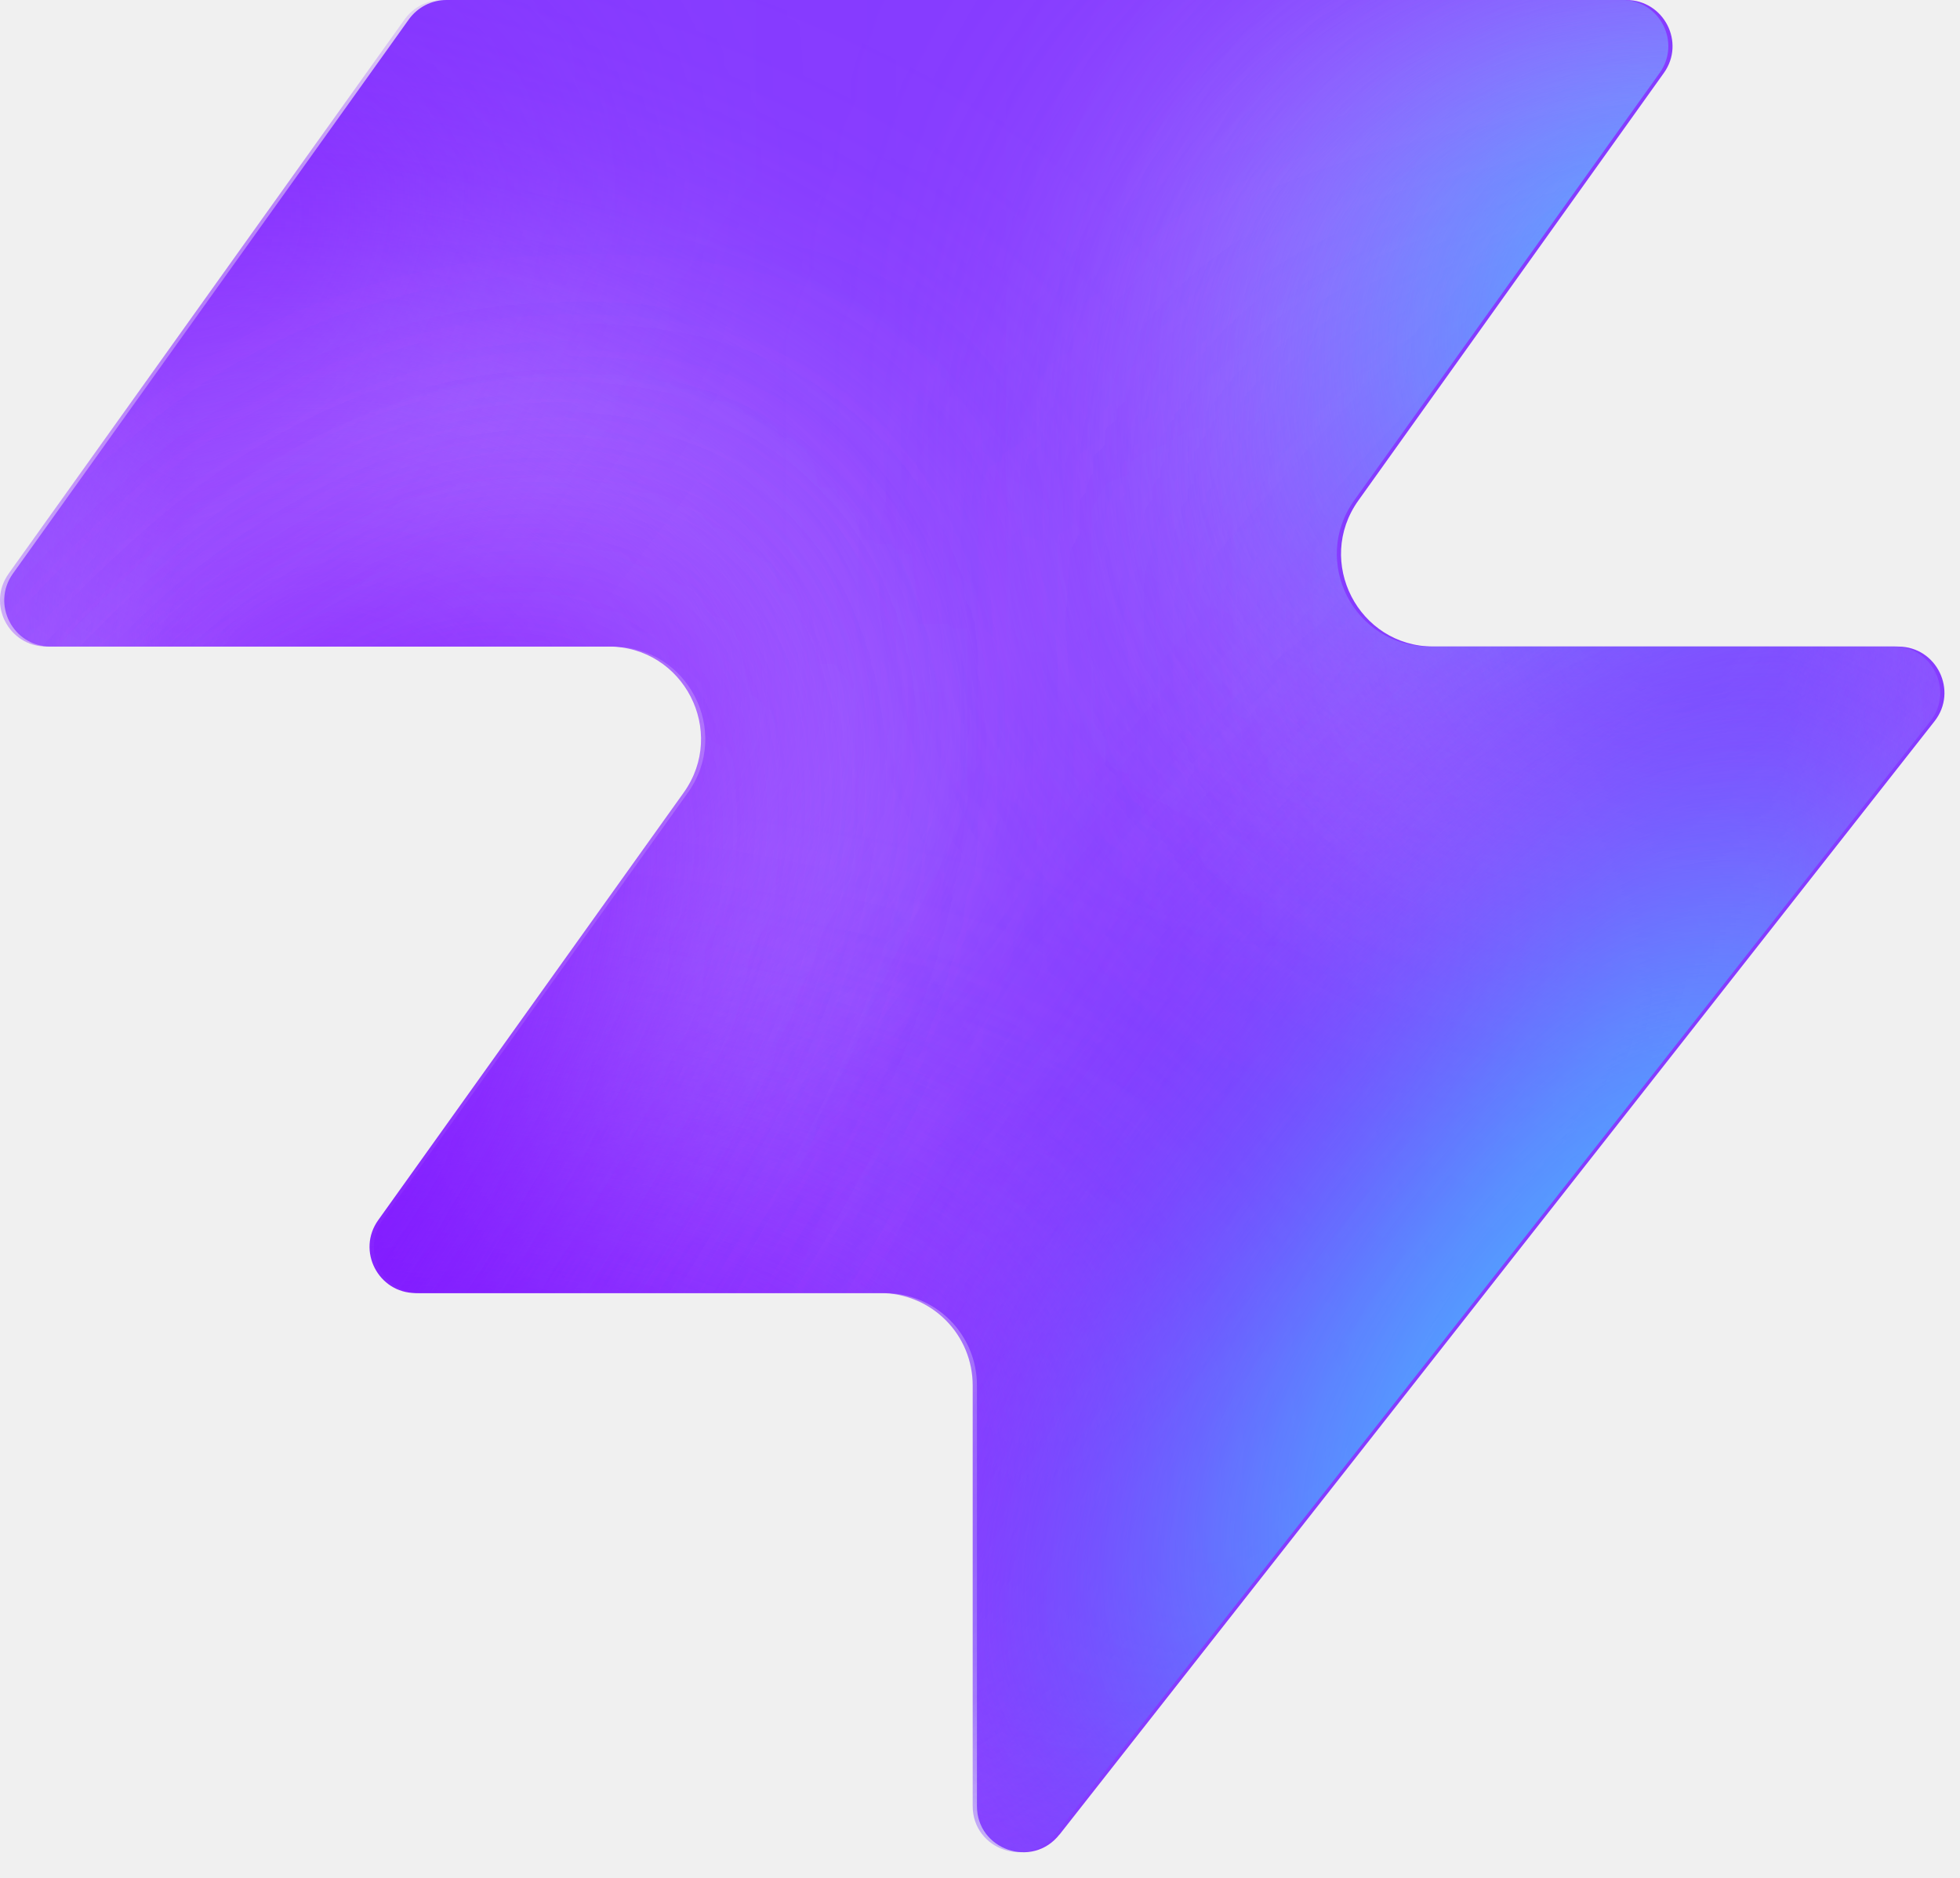
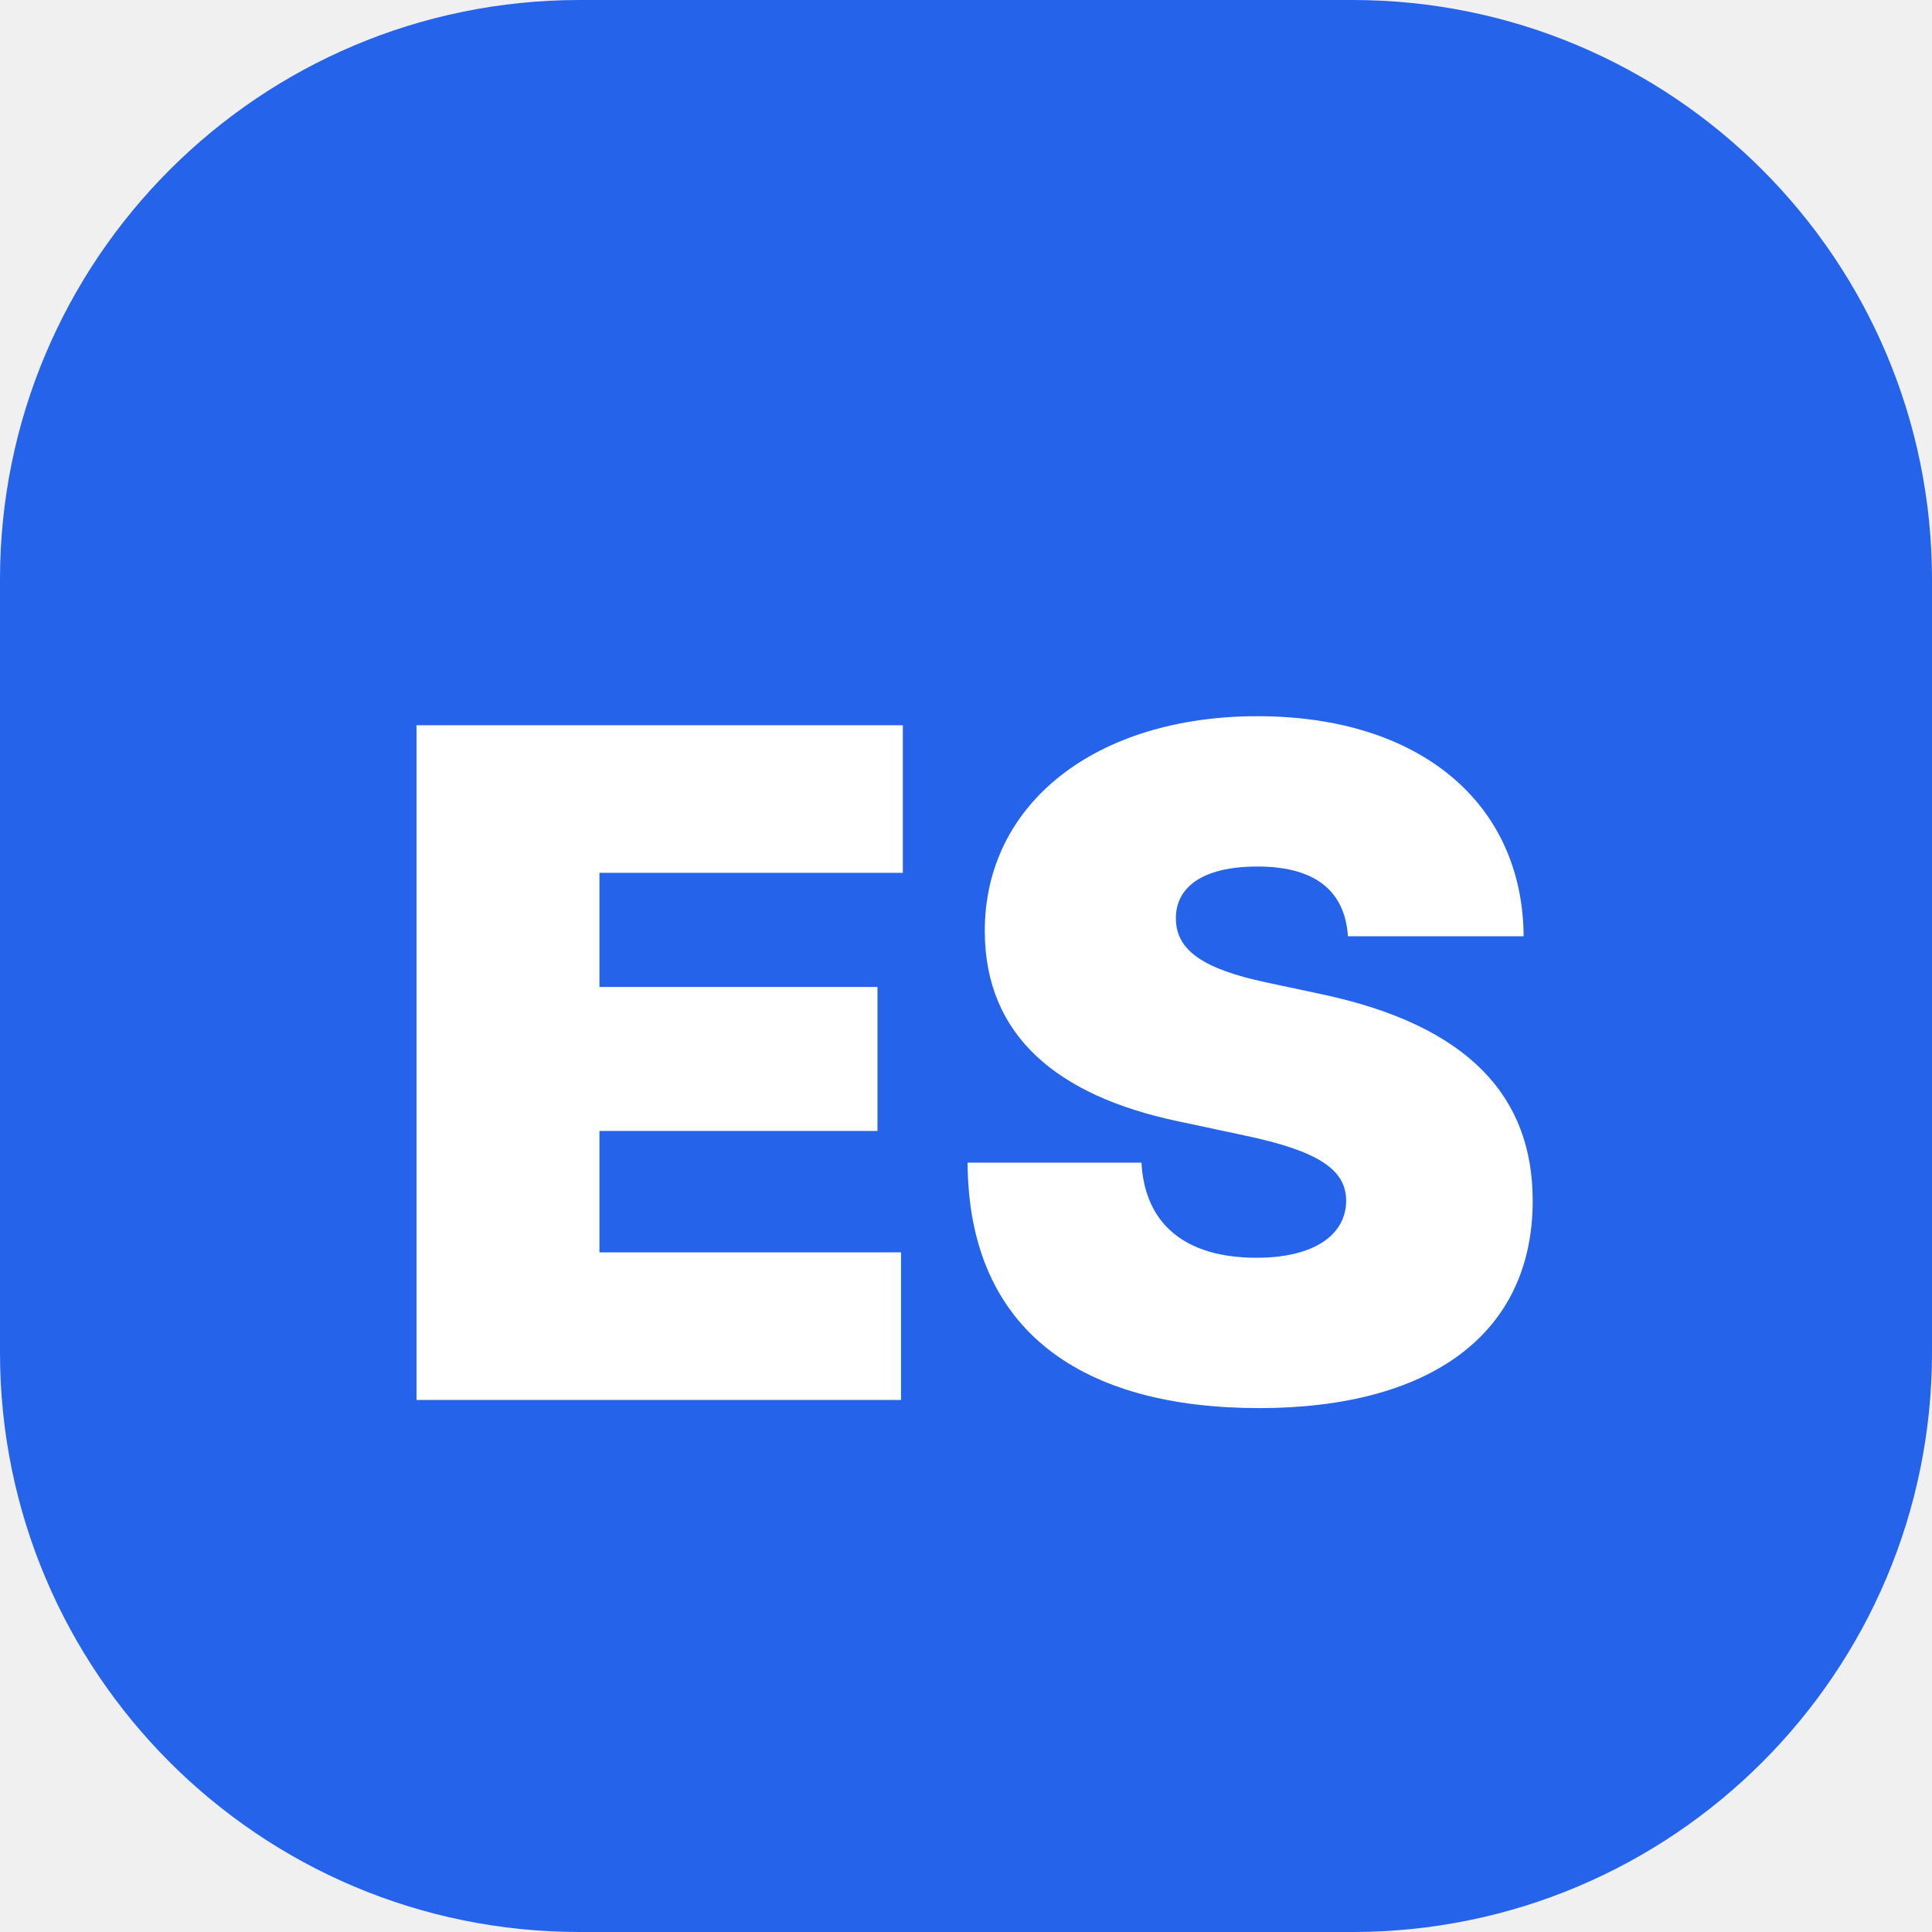
- <svg xmlns="http://www.w3.org/2000/svg" width="48" height="46" fill="none" viewBox="0 0 48 46">
-   <path fill="#863bff" d="M25.946 44.938c-.664.845-2.021.375-2.021-.698V33.937a2.26 2.26 0 0 0-2.262-2.262H10.287c-.92 0-1.456-1.04-.92-1.788l7.48-10.471c1.07-1.497 0-3.578-1.842-3.578H1.237c-.92 0-1.456-1.04-.92-1.788L10.013.474c.214-.297.556-.474.92-.474h28.894c.92 0 1.456 1.04.92 1.788l-7.48 10.471c-1.07 1.498 0 3.579 1.842 3.579h11.377c.943 0 1.473 1.088.89 1.83L25.947 44.94z" style="fill:#863bff;fill:color(display-p3 .525 .23 1);fill-opacity:1" />
-   <mask id="a" width="48" height="46" x="0" y="0" maskUnits="userSpaceOnUse" style="mask-type:alpha">
-     <path fill="#000" d="M25.842 44.938c-.664.844-2.021.375-2.021-.698V33.937a2.26 2.26 0 0 0-2.262-2.262H10.183c-.92 0-1.456-1.04-.92-1.788l7.48-10.471c1.07-1.498 0-3.579-1.842-3.579H1.133c-.92 0-1.456-1.04-.92-1.787L9.91.473c.214-.297.556-.474.92-.474h28.894c.92 0 1.456 1.04.92 1.788l-7.48 10.471c-1.07 1.498 0 3.578 1.842 3.578h11.377c.943 0 1.473 1.088.89 1.832L25.843 44.94z" style="fill:#000;fill-opacity:1" />
-   </mask>
-   <g mask="url(#a)">
-     <g filter="url(#b)">
-       <ellipse cx="5.508" cy="14.704" fill="#ede6ff" rx="5.508" ry="14.704" style="fill:#ede6ff;fill:color(display-p3 .927 .903 1);fill-opacity:1" transform="matrix(.00324 1 1 -.00324 -4.47 31.516)" />
-     </g>
-     <g filter="url(#c)">
-       <ellipse cx="10.399" cy="29.851" fill="#ede6ff" rx="10.399" ry="29.851" style="fill:#ede6ff;fill:color(display-p3 .927 .903 1);fill-opacity:1" transform="matrix(.00324 1 1 -.00324 -39.328 7.883)" />
-     </g>
-     <g filter="url(#d)">
-       <ellipse cx="5.508" cy="30.487" fill="#7e14ff" rx="5.508" ry="30.487" style="fill:#7e14ff;fill:color(display-p3 .492 .077 1);fill-opacity:1" transform="rotate(89.814 -25.913 -14.639)scale(1 -1)" />
-     </g>
-     <g filter="url(#e)">
-       <ellipse cx="5.508" cy="30.599" fill="#7e14ff" rx="5.508" ry="30.599" style="fill:#7e14ff;fill:color(display-p3 .492 .077 1);fill-opacity:1" transform="rotate(89.814 -32.644 -3.334)scale(1 -1)" />
-     </g>
-     <g filter="url(#f)">
-       <ellipse cx="5.508" cy="30.599" fill="#7e14ff" rx="5.508" ry="30.599" style="fill:#7e14ff;fill:color(display-p3 .492 .077 1);fill-opacity:1" transform="matrix(.00324 1 1 -.00324 -34.34 30.47)" />
-     </g>
-     <g filter="url(#g)">
-       <ellipse cx="14.072" cy="22.078" fill="#ede6ff" rx="14.072" ry="22.078" style="fill:#ede6ff;fill:color(display-p3 .927 .903 1);fill-opacity:1" transform="rotate(93.35 24.506 48.493)scale(-1 1)" />
-     </g>
-     <g filter="url(#h)">
-       <ellipse cx="3.47" cy="21.501" fill="#7e14ff" rx="3.47" ry="21.501" style="fill:#7e14ff;fill:color(display-p3 .492 .077 1);fill-opacity:1" transform="rotate(89.009 28.708 47.59)scale(-1 1)" />
-     </g>
-     <g filter="url(#i)">
-       <ellipse cx="3.47" cy="21.501" fill="#7e14ff" rx="3.47" ry="21.501" style="fill:#7e14ff;fill:color(display-p3 .492 .077 1);fill-opacity:1" transform="rotate(89.009 28.708 47.59)scale(-1 1)" />
-     </g>
-     <g filter="url(#j)">
-       <ellipse cx=".387" cy="8.972" fill="#7e14ff" rx="4.407" ry="29.108" style="fill:#7e14ff;fill:color(display-p3 .492 .077 1);fill-opacity:1" transform="rotate(39.51 .387 8.972)" />
-     </g>
-     <g filter="url(#k)">
-       <ellipse cx="47.523" cy="-6.092" fill="#7e14ff" rx="4.407" ry="29.108" style="fill:#7e14ff;fill:color(display-p3 .492 .077 1);fill-opacity:1" transform="rotate(37.892 47.523 -6.092)" />
-     </g>
-     <g filter="url(#l)">
-       <ellipse cx="41.412" cy="6.333" fill="#47bfff" rx="5.971" ry="9.665" style="fill:#47bfff;fill:color(display-p3 .28 .748 1);fill-opacity:1" transform="rotate(37.892 41.412 6.333)" />
-     </g>
-     <g filter="url(#m)">
-       <ellipse cx="-1.879" cy="38.332" fill="#7e14ff" rx="4.407" ry="29.108" style="fill:#7e14ff;fill:color(display-p3 .492 .077 1);fill-opacity:1" transform="rotate(37.892 -1.88 38.332)" />
-     </g>
-     <g filter="url(#n)">
-       <ellipse cx="-1.879" cy="38.332" fill="#7e14ff" rx="4.407" ry="29.108" style="fill:#7e14ff;fill:color(display-p3 .492 .077 1);fill-opacity:1" transform="rotate(37.892 -1.88 38.332)" />
-     </g>
-     <g filter="url(#o)">
-       <ellipse cx="35.651" cy="29.907" fill="#7e14ff" rx="4.407" ry="29.108" style="fill:#7e14ff;fill:color(display-p3 .492 .077 1);fill-opacity:1" transform="rotate(37.892 35.651 29.907)" />
-     </g>
-     <g filter="url(#p)">
-       <ellipse cx="38.418" cy="32.4" fill="#47bfff" rx="5.971" ry="15.297" style="fill:#47bfff;fill:color(display-p3 .28 .748 1);fill-opacity:1" transform="rotate(37.892 38.418 32.4)" />
-     </g>
-   </g>
-   <defs>
-     <filter id="b" width="60.045" height="41.654" x="-19.77" y="16.149" color-interpolation-filters="sRGB" filterUnits="userSpaceOnUse">
-       <feFlood flood-opacity="0" result="BackgroundImageFix" />
-       <feBlend in="SourceGraphic" in2="BackgroundImageFix" result="shape" />
-       <feGaussianBlur result="effect1_foregroundBlur_2002_17158" stdDeviation="7.659" />
-     </filter>
-     <filter id="c" width="90.34" height="51.437" x="-54.613" y="-7.533" color-interpolation-filters="sRGB" filterUnits="userSpaceOnUse">
-       <feFlood flood-opacity="0" result="BackgroundImageFix" />
-       <feBlend in="SourceGraphic" in2="BackgroundImageFix" result="shape" />
-       <feGaussianBlur result="effect1_foregroundBlur_2002_17158" stdDeviation="7.659" />
-     </filter>
-     <filter id="d" width="79.355" height="29.4" x="-49.64" y="2.03" color-interpolation-filters="sRGB" filterUnits="userSpaceOnUse">
-       <feFlood flood-opacity="0" result="BackgroundImageFix" />
-       <feBlend in="SourceGraphic" in2="BackgroundImageFix" result="shape" />
-       <feGaussianBlur result="effect1_foregroundBlur_2002_17158" stdDeviation="4.596" />
-     </filter>
-     <filter id="e" width="79.579" height="29.4" x="-45.045" y="20.029" color-interpolation-filters="sRGB" filterUnits="userSpaceOnUse">
-       <feFlood flood-opacity="0" result="BackgroundImageFix" />
-       <feBlend in="SourceGraphic" in2="BackgroundImageFix" result="shape" />
-       <feGaussianBlur result="effect1_foregroundBlur_2002_17158" stdDeviation="4.596" />
-     </filter>
-     <filter id="f" width="79.579" height="29.4" x="-43.513" y="21.178" color-interpolation-filters="sRGB" filterUnits="userSpaceOnUse">
-       <feFlood flood-opacity="0" result="BackgroundImageFix" />
-       <feBlend in="SourceGraphic" in2="BackgroundImageFix" result="shape" />
-       <feGaussianBlur result="effect1_foregroundBlur_2002_17158" stdDeviation="4.596" />
-     </filter>
-     <filter id="g" width="74.749" height="58.852" x="15.756" y="-17.901" color-interpolation-filters="sRGB" filterUnits="userSpaceOnUse">
-       <feFlood flood-opacity="0" result="BackgroundImageFix" />
-       <feBlend in="SourceGraphic" in2="BackgroundImageFix" result="shape" />
-       <feGaussianBlur result="effect1_foregroundBlur_2002_17158" stdDeviation="7.659" />
-     </filter>
-     <filter id="h" width="61.377" height="25.362" x="23.548" y="2.284" color-interpolation-filters="sRGB" filterUnits="userSpaceOnUse">
-       <feFlood flood-opacity="0" result="BackgroundImageFix" />
-       <feBlend in="SourceGraphic" in2="BackgroundImageFix" result="shape" />
-       <feGaussianBlur result="effect1_foregroundBlur_2002_17158" stdDeviation="4.596" />
-     </filter>
-     <filter id="i" width="61.377" height="25.362" x="23.548" y="2.284" color-interpolation-filters="sRGB" filterUnits="userSpaceOnUse">
-       <feFlood flood-opacity="0" result="BackgroundImageFix" />
-       <feBlend in="SourceGraphic" in2="BackgroundImageFix" result="shape" />
-       <feGaussianBlur result="effect1_foregroundBlur_2002_17158" stdDeviation="4.596" />
-     </filter>
-     <filter id="j" width="56.045" height="63.649" x="-27.636" y="-22.853" color-interpolation-filters="sRGB" filterUnits="userSpaceOnUse">
-       <feFlood flood-opacity="0" result="BackgroundImageFix" />
-       <feBlend in="SourceGraphic" in2="BackgroundImageFix" result="shape" />
-       <feGaussianBlur result="effect1_foregroundBlur_2002_17158" stdDeviation="4.596" />
-     </filter>
-     <filter id="k" width="54.814" height="64.646" x="20.116" y="-38.415" color-interpolation-filters="sRGB" filterUnits="userSpaceOnUse">
-       <feFlood flood-opacity="0" result="BackgroundImageFix" />
-       <feBlend in="SourceGraphic" in2="BackgroundImageFix" result="shape" />
-       <feGaussianBlur result="effect1_foregroundBlur_2002_17158" stdDeviation="4.596" />
-     </filter>
-     <filter id="l" width="33.541" height="35.313" x="24.641" y="-11.323" color-interpolation-filters="sRGB" filterUnits="userSpaceOnUse">
-       <feFlood flood-opacity="0" result="BackgroundImageFix" />
-       <feBlend in="SourceGraphic" in2="BackgroundImageFix" result="shape" />
-       <feGaussianBlur result="effect1_foregroundBlur_2002_17158" stdDeviation="4.596" />
-     </filter>
-     <filter id="m" width="54.814" height="64.646" x="-29.286" y="6.009" color-interpolation-filters="sRGB" filterUnits="userSpaceOnUse">
-       <feFlood flood-opacity="0" result="BackgroundImageFix" />
-       <feBlend in="SourceGraphic" in2="BackgroundImageFix" result="shape" />
-       <feGaussianBlur result="effect1_foregroundBlur_2002_17158" stdDeviation="4.596" />
-     </filter>
-     <filter id="n" width="54.814" height="64.646" x="-29.286" y="6.009" color-interpolation-filters="sRGB" filterUnits="userSpaceOnUse">
-       <feFlood flood-opacity="0" result="BackgroundImageFix" />
-       <feBlend in="SourceGraphic" in2="BackgroundImageFix" result="shape" />
-       <feGaussianBlur result="effect1_foregroundBlur_2002_17158" stdDeviation="4.596" />
-     </filter>
-     <filter id="o" width="54.814" height="64.646" x="8.244" y="-2.416" color-interpolation-filters="sRGB" filterUnits="userSpaceOnUse">
-       <feFlood flood-opacity="0" result="BackgroundImageFix" />
-       <feBlend in="SourceGraphic" in2="BackgroundImageFix" result="shape" />
-       <feGaussianBlur result="effect1_foregroundBlur_2002_17158" stdDeviation="4.596" />
-     </filter>
-     <filter id="p" width="39.409" height="43.623" x="18.713" y="10.588" color-interpolation-filters="sRGB" filterUnits="userSpaceOnUse">
-       <feFlood flood-opacity="0" result="BackgroundImageFix" />
-       <feBlend in="SourceGraphic" in2="BackgroundImageFix" result="shape" />
-       <feGaussianBlur result="effect1_foregroundBlur_2002_17158" stdDeviation="4.596" />
-     </filter>
-   </defs>
+ <svg xmlns="http://www.w3.org/2000/svg" viewBox="0 0 100 100" width="100" height="100">
+   <rect width="100" height="100" rx="30" fill="#2563eb" />
+   <text x="50%" y="55%" dominant-baseline="central" text-anchor="middle" fill="#ffffff" font-family="system-ui, -apple-system, sans-serif" font-weight="900" font-size="48">ES</text>
</svg>
